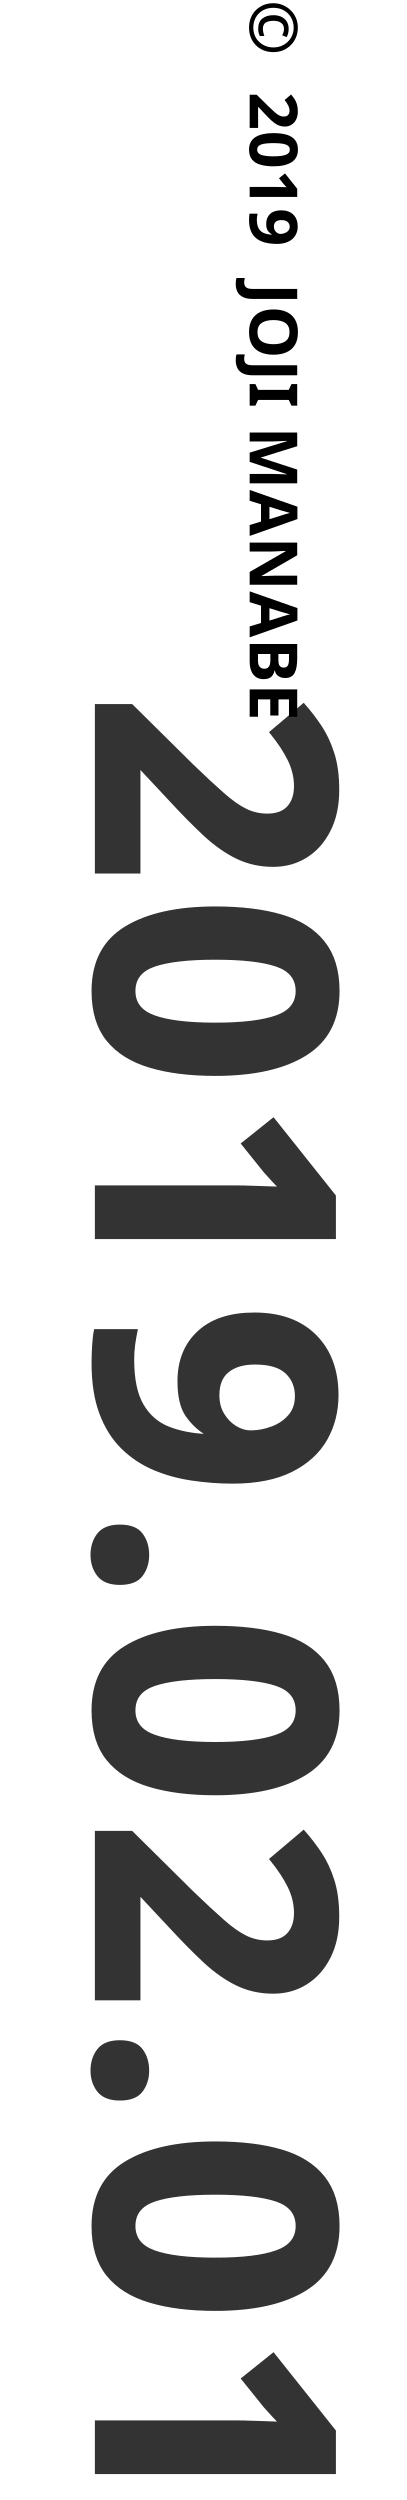
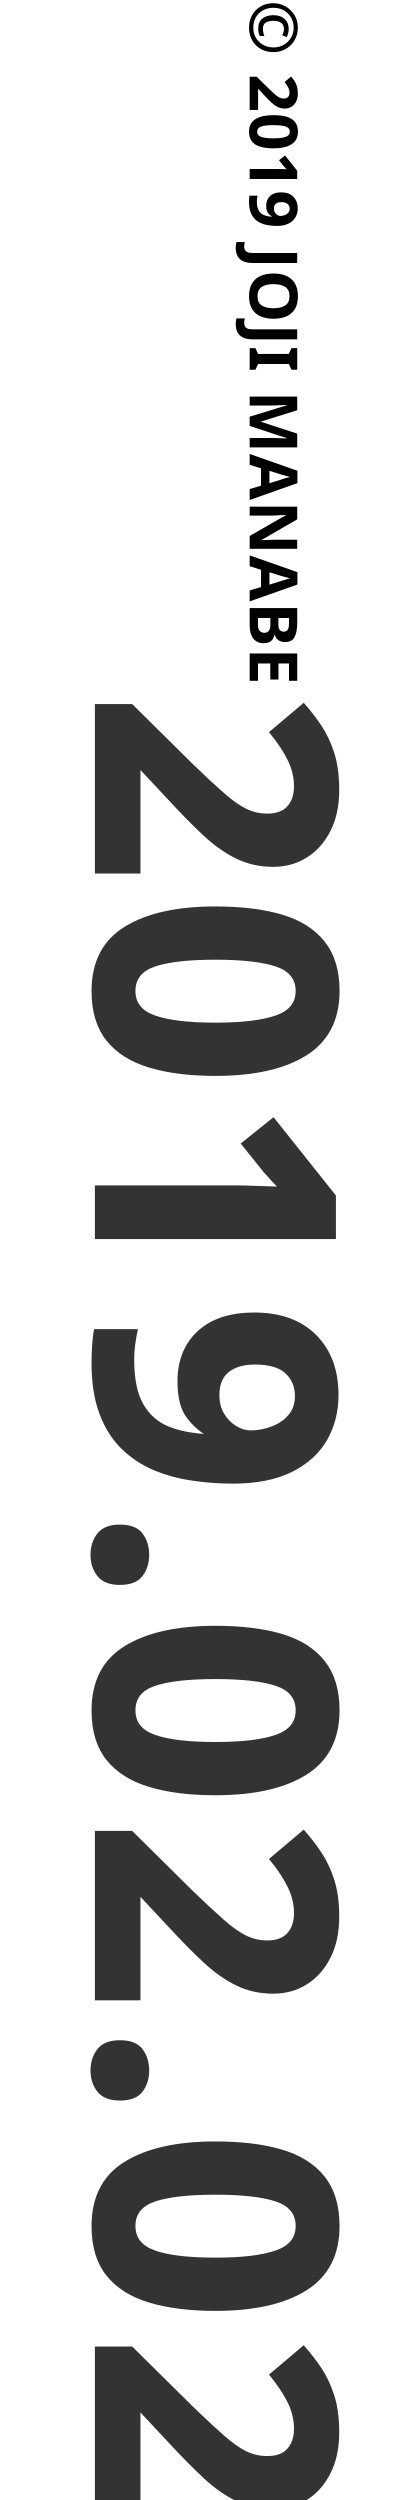
<svg xmlns="http://www.w3.org/2000/svg" width="61" height="375.5" viewBox="0 0 61 375.5">
-   <g id="グループ_117" data-name="グループ 117" transform="translate(-329 -429.5)">
-     <text id="_2019_JOJI_MANABE" data-name="©︎  2019  JOJI MANABE" transform="translate(366.5 429.5) rotate(90)" font-size="10" font-family="BodoniSvtyTwoITCTT-Bold, 'Bodoni 72'" font-weight="700" letter-spacing="0.01em">
-       <tspan x="0" y="0" xml:space="preserve">©︎  2019  JOJI MANABE</tspan>
+   <g id="グループ_170" data-name="グループ 170" transform="translate(-1158 -438.5)">
+     <text id="_2019_JOJI_MANABE" data-name="©︎ 2019 JOJI MANABE" transform="translate(1195.5 438.5) rotate(90)" font-size="10" font-family="BodoniSvtyTwoITCTT-Bold, 'Bodoni 72'" font-weight="700" letter-spacing="0.01em">
+       <tspan x="0" y="0">©︎ 2019 JOJI MANABE</tspan>
    </text>
-     <text id="_2019.02.01" data-name="2019.02.01" stroke-width="0.5" stroke="#000" transform="translate(343.5 533.5) rotate(90)" font-size="50" font-family="BodoniSvtyTwoITCTT-Bold, 'Bodoni 72'" font-weight="700" letter-spacing="0.04em" opacity="0.799">
-       <tspan x="0" y="0">2019.02.01</tspan>
+     <text id="_2019.02.02" data-name="2019.02.02" stroke-width="0.5" stroke="#000" transform="translate(1172.5 542.5) rotate(90)" font-size="50" font-family="BodoniSvtyTwoITCTT-Bold, 'Bodoni 72'" font-weight="700" letter-spacing="0.04em" opacity="0.799">
+       <tspan x="0" y="0">2019.02.02</tspan>
    </text>
  </g>
</svg>
